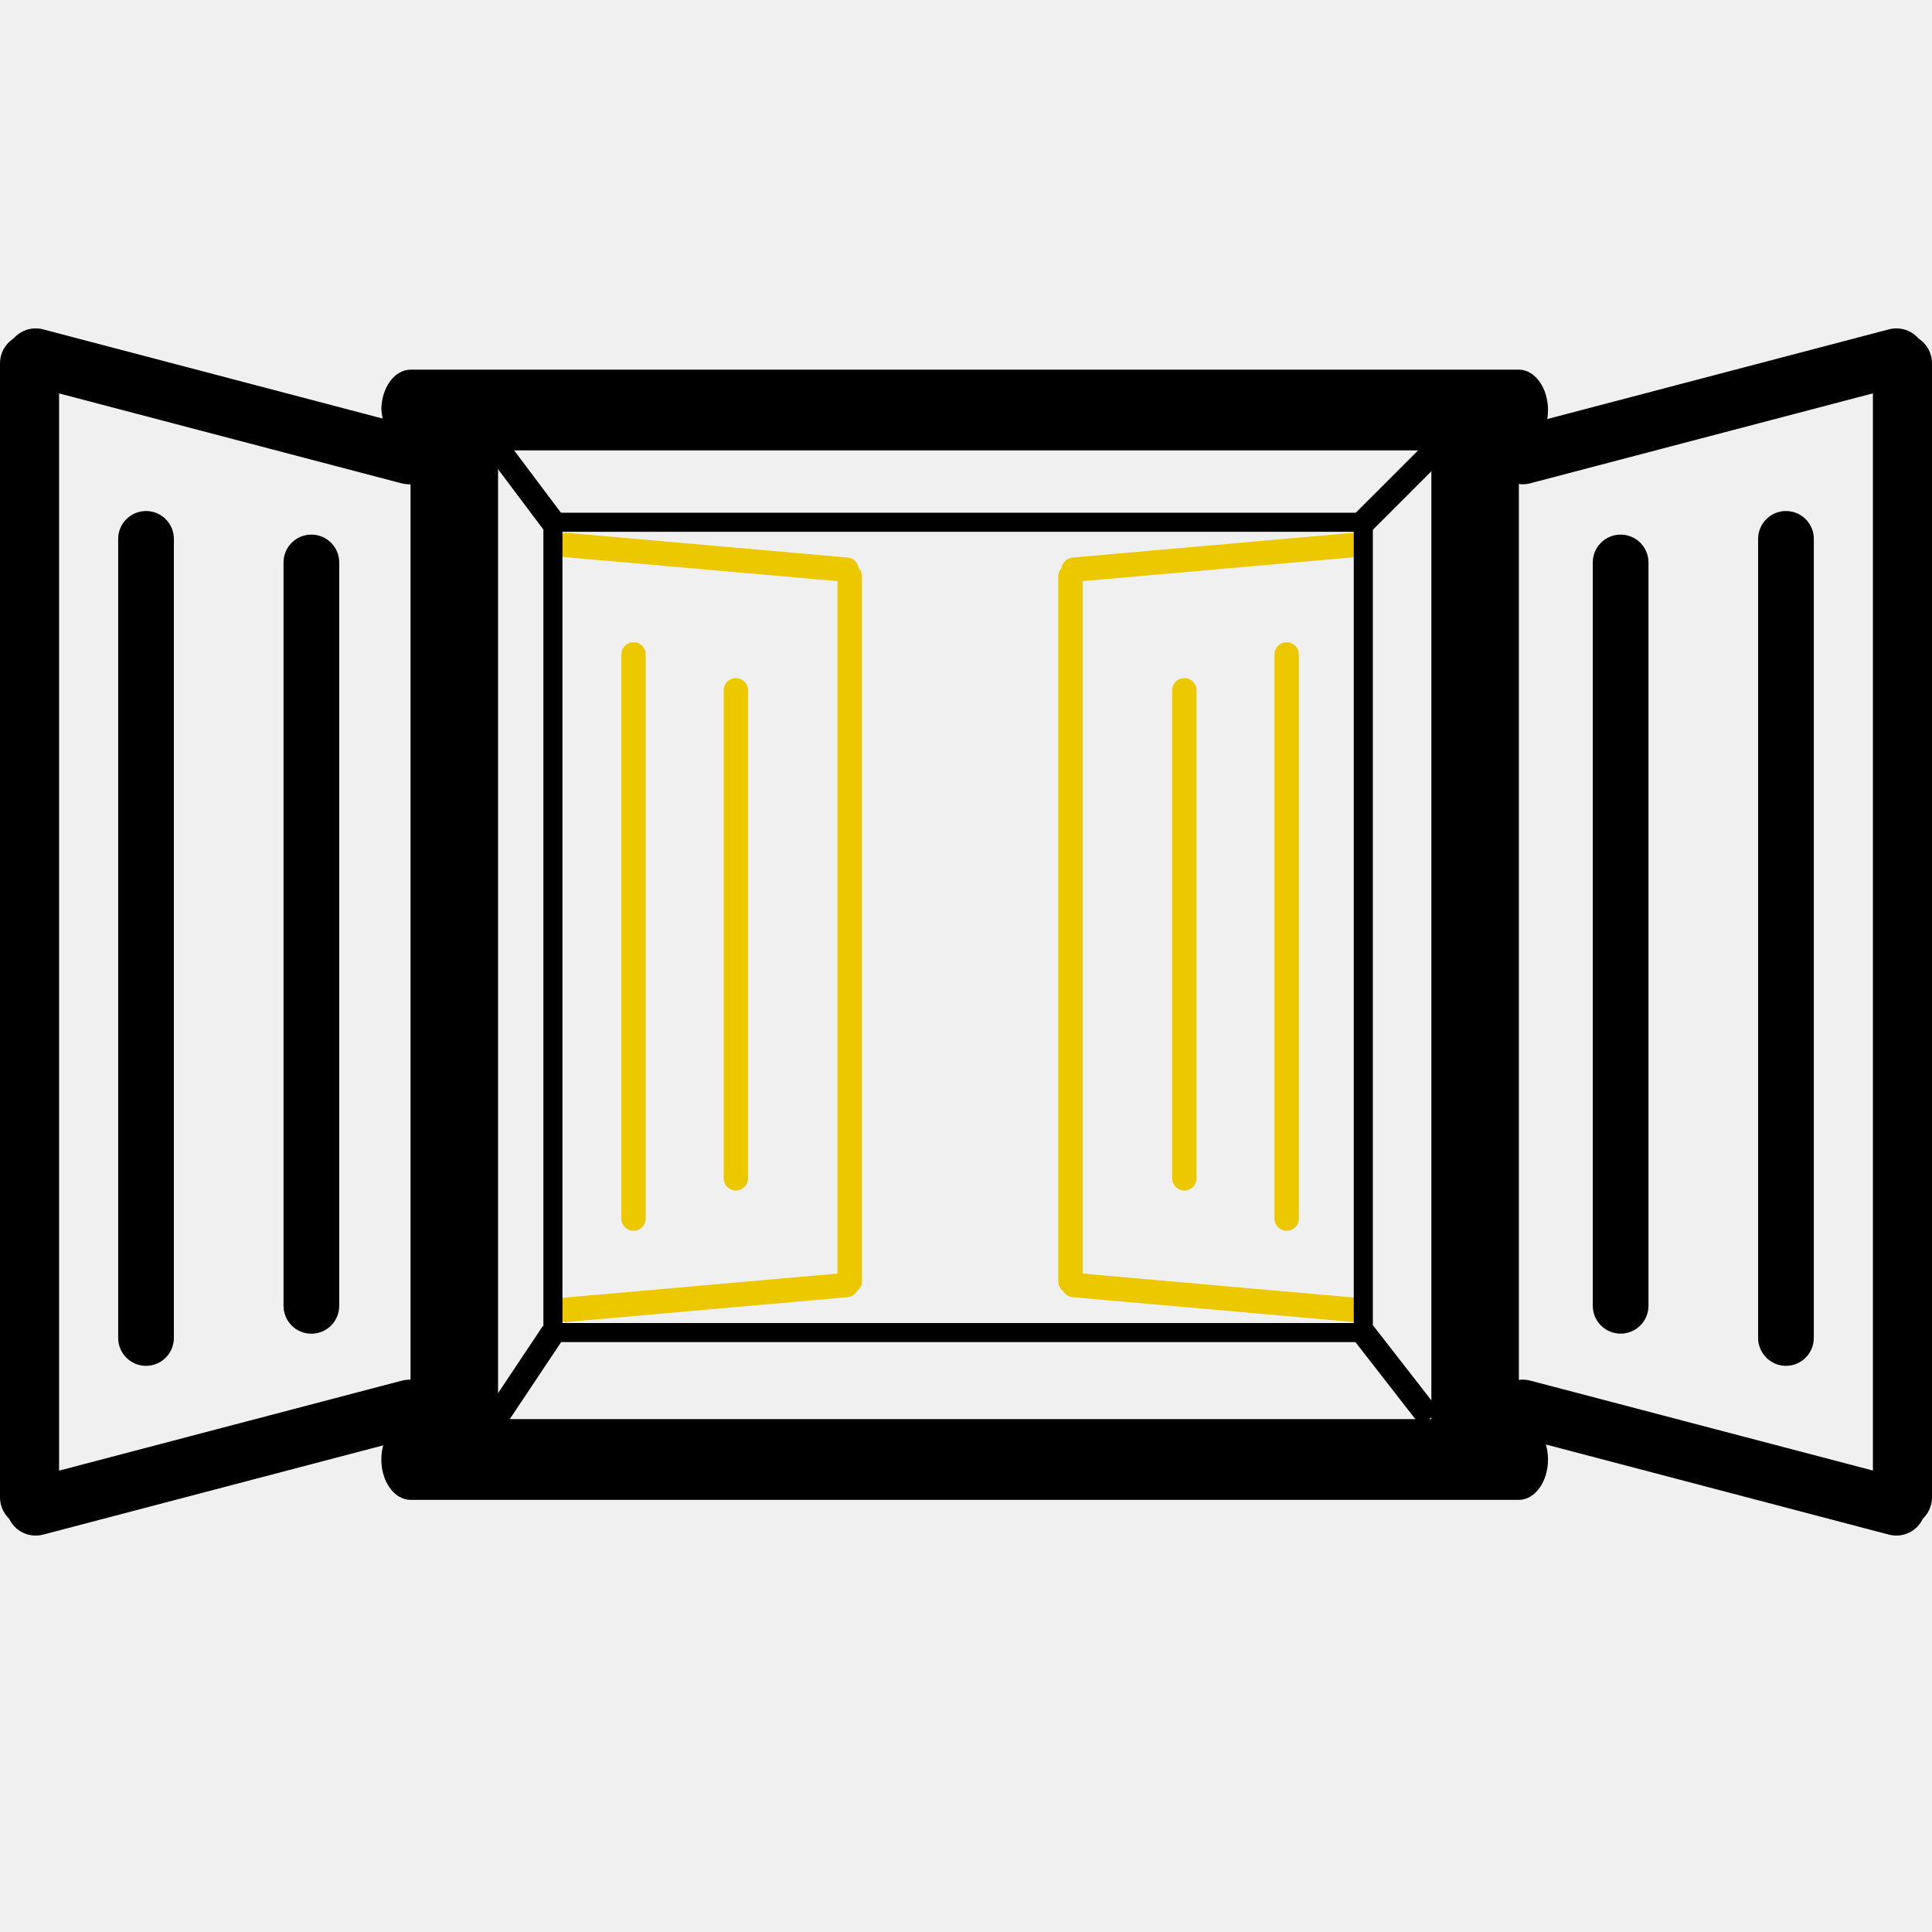
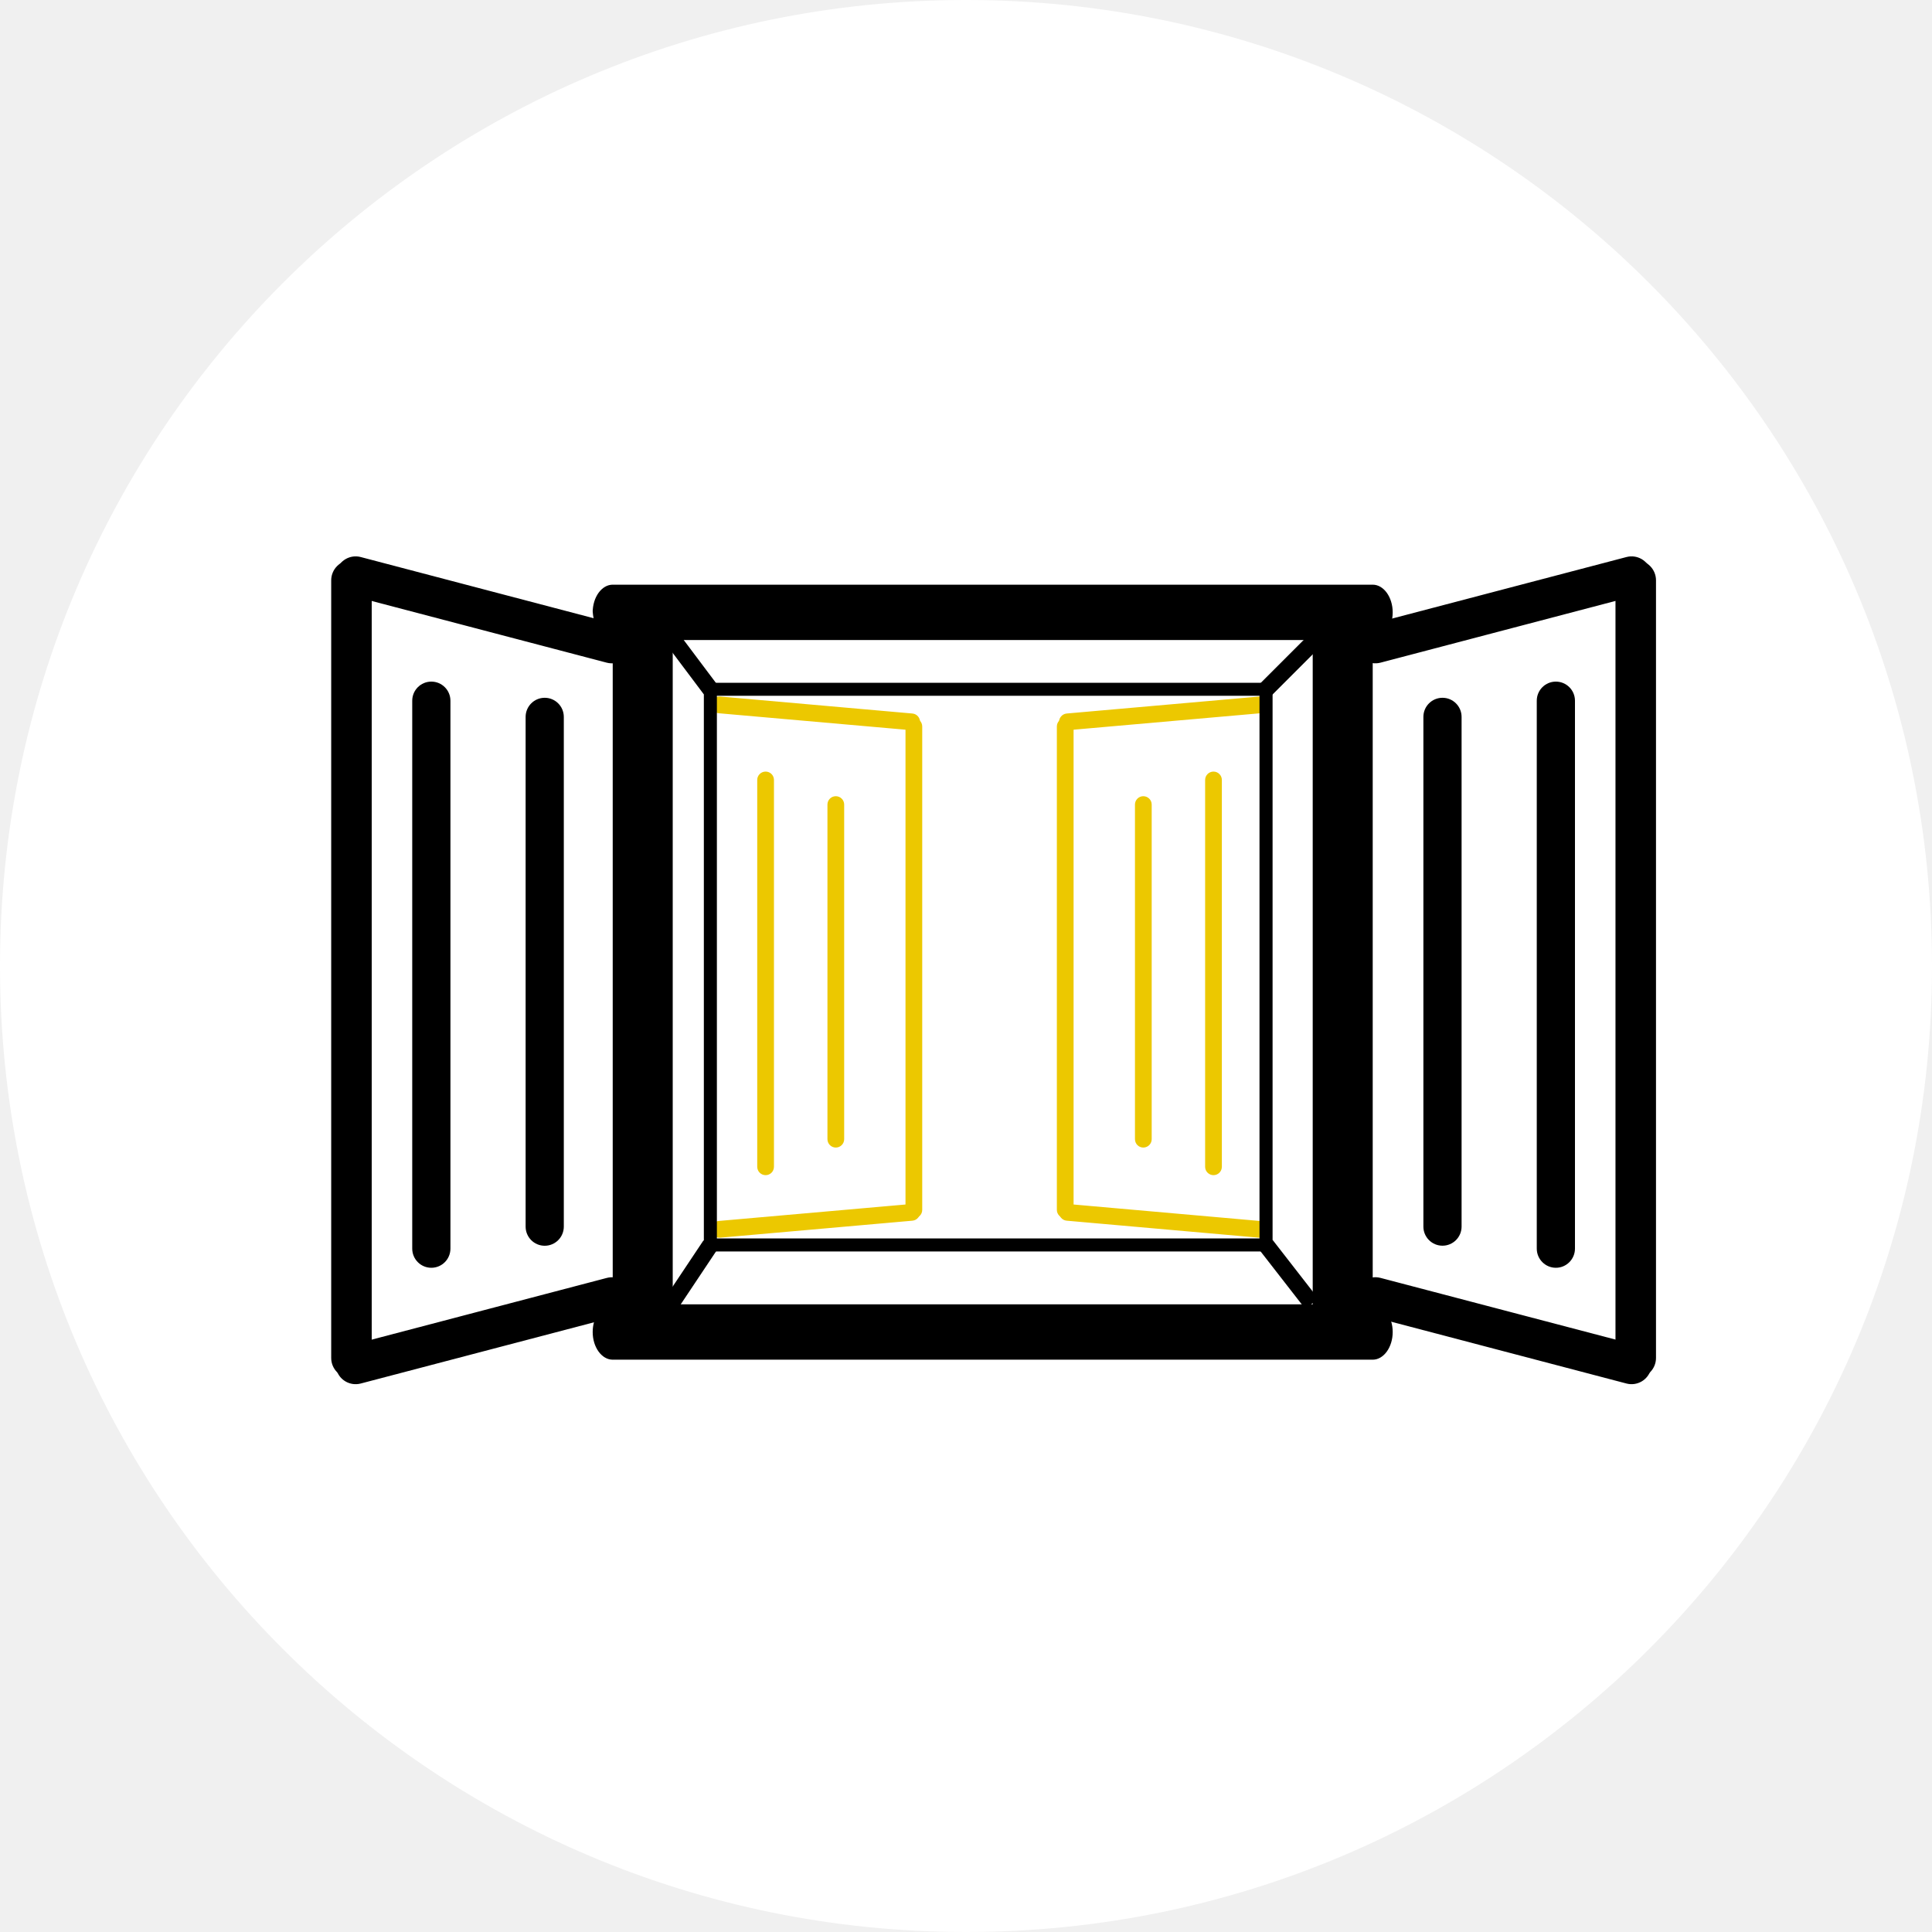
- <svg xmlns="http://www.w3.org/2000/svg" viewBox="0 0 24 24" fill="none">
-   <g id="DCDD">
-     <g clip-path="url(#clip0)">
-       <path d="M19.23 5.094C19.23 4.818 19.067 4.592 18.868 4.592H5.1C4.9 4.592 4.737 4.818 4.737 5.094V5.045C4.737 5.321 4.9 5.595 5.1 5.595V17.629C4.9 17.629 4.737 17.855 4.737 18.131C4.737 18.406 4.9 18.632 5.1 18.632H18.868C19.067 18.632 19.23 18.406 19.23 18.131C19.23 17.855 19.067 17.629 18.868 17.629V5.595C19.067 5.595 19.23 5.369 19.23 5.094ZM17.781 17.629H6.187V5.595H17.781V17.629Z" fill="black" />
-       <path d="M7.045 16.422C6.961 16.429 6.888 16.367 6.881 16.284C6.874 16.2 6.936 16.127 7.019 16.119L10.504 15.812C10.587 15.805 10.66 15.866 10.667 15.95C10.674 16.033 10.612 16.107 10.529 16.114L7.045 16.422Z" fill="#ECC800" />
-       <path d="M7.045 6.619C6.961 6.611 6.888 6.673 6.881 6.756C6.874 6.84 6.936 6.913 7.019 6.921L10.504 7.228C10.587 7.235 10.66 7.174 10.667 7.09C10.674 7.007 10.612 6.933 10.529 6.926L7.045 6.619Z" fill="#ECC800" />
-       <path d="M10.404 15.918C10.404 16.001 10.472 16.069 10.556 16.069C10.639 16.069 10.707 16.001 10.707 15.918L10.707 7.161C10.707 7.077 10.639 7.009 10.556 7.009C10.472 7.009 10.404 7.077 10.404 7.161L10.404 15.918Z" fill="#ECC800" />
-       <path d="M7.718 15.137C7.718 15.221 7.786 15.289 7.87 15.289C7.954 15.289 8.021 15.221 8.021 15.137L8.021 8.129C8.021 8.046 7.954 7.978 7.87 7.978C7.786 7.978 7.718 8.046 7.718 8.129L7.718 15.137Z" fill="#ECC800" />
-       <path d="M8.99 14.637C8.99 14.721 9.058 14.789 9.141 14.789C9.225 14.789 9.293 14.721 9.293 14.637L9.293 8.575C9.293 8.492 9.225 8.424 9.141 8.424C9.058 8.424 8.99 8.492 8.99 8.575L8.99 14.637Z" fill="#ECC800" />
-       <path d="M16.809 16.422C16.892 16.429 16.966 16.367 16.973 16.284C16.979 16.201 16.918 16.127 16.834 16.12L13.35 15.812C13.267 15.805 13.193 15.867 13.187 15.95C13.18 16.034 13.242 16.107 13.325 16.114L16.809 16.422Z" fill="#ECC800" />
-       <path d="M16.808 6.619C16.892 6.611 16.965 6.673 16.972 6.756C16.979 6.84 16.917 6.913 16.834 6.921L13.35 7.228C13.266 7.236 13.193 7.174 13.186 7.09C13.179 7.007 13.241 6.933 13.324 6.926L16.808 6.619Z" fill="#ECC800" />
-       <path d="M13.449 15.918C13.449 16.001 13.381 16.069 13.298 16.069C13.214 16.069 13.146 16.001 13.146 15.918L13.146 7.161C13.146 7.077 13.214 7.009 13.298 7.009C13.381 7.009 13.449 7.077 13.449 7.161L13.449 15.918Z" fill="#ECC800" />
-       <path d="M16.135 15.138C16.135 15.222 16.067 15.289 15.984 15.289C15.9 15.289 15.832 15.222 15.832 15.138L15.832 8.13C15.832 8.046 15.9 7.978 15.984 7.978C16.067 7.978 16.135 8.046 16.135 8.13L16.135 15.138Z" fill="#ECC800" />
-       <path d="M14.864 14.637C14.864 14.721 14.796 14.789 14.712 14.789C14.629 14.789 14.561 14.721 14.561 14.637L14.561 8.575C14.561 8.492 14.629 8.424 14.712 8.424C14.796 8.424 14.864 8.492 14.864 8.575L14.864 14.637Z" fill="#ECC800" />
-       <path d="M5.178 17.845C5.37 17.794 5.484 17.598 5.432 17.406C5.381 17.215 5.184 17.1 4.992 17.151L0.348 18.37C0.156 18.42 0.042 18.616 0.093 18.808C0.144 19 0.342 19.114 0.534 19.064L5.178 17.845Z" fill="black" />
-       <path d="M5.178 5.311C5.37 5.361 5.484 5.557 5.432 5.749C5.381 5.941 5.184 6.055 4.992 6.005L0.348 4.786C0.156 4.735 0.042 4.539 0.093 4.347C0.144 4.156 0.342 4.041 0.534 4.091L5.178 5.311Z" fill="black" />
-       <path d="M0.734 18.6C0.734 18.803 0.57 18.967 0.367 18.967C0.164 18.967 0 18.803 0 18.6L0 4.514C0 4.311 0.164 4.147 0.367 4.147C0.57 4.147 0.734 4.311 0.734 4.514L0.734 18.6Z" fill="black" />
-       <path d="M2.16 16.62C2.16 16.812 2.005 16.967 1.814 16.967C1.623 16.967 1.468 16.812 1.468 16.62L1.468 6.694C1.468 6.503 1.623 6.348 1.814 6.348C2.005 6.348 2.16 6.503 2.16 6.694L2.16 16.62Z" fill="black" />
-       <path d="M4.214 16.221C4.214 16.413 4.059 16.568 3.868 16.568C3.677 16.568 3.522 16.413 3.522 16.221L3.522 6.987C3.522 6.796 3.677 6.641 3.868 6.641C4.059 6.641 4.214 6.796 4.214 6.987L4.214 16.221Z" fill="black" />
-       <path d="M18.822 17.844C18.63 17.794 18.516 17.598 18.568 17.406C18.619 17.215 18.816 17.1 19.008 17.15L23.652 18.369C23.844 18.42 23.958 18.616 23.907 18.808C23.856 18.999 23.658 19.114 23.466 19.064L18.822 17.844Z" fill="black" />
-       <path d="M18.822 5.31C18.63 5.361 18.516 5.557 18.568 5.749C18.619 5.94 18.816 6.055 19.008 6.004L23.652 4.785C23.844 4.735 23.958 4.539 23.907 4.347C23.856 4.155 23.658 4.041 23.466 4.091L18.822 5.31Z" fill="black" />
-       <path d="M23.266 18.6C23.266 18.803 23.43 18.967 23.633 18.967C23.836 18.967 24 18.803 24 18.6L24 4.513C24 4.311 23.836 4.146 23.633 4.146C23.43 4.146 23.266 4.311 23.266 4.513L23.266 18.6Z" fill="black" />
-       <path d="M21.84 16.62C21.84 16.811 21.995 16.967 22.186 16.967C22.377 16.967 22.532 16.811 22.532 16.62L22.532 6.694C22.532 6.503 22.377 6.348 22.186 6.348C21.995 6.348 21.84 6.503 21.84 6.694L21.84 16.62Z" fill="black" />
-       <path d="M19.786 16.221C19.786 16.412 19.941 16.567 20.132 16.567C20.323 16.567 20.478 16.412 20.478 16.221L20.478 6.987C20.478 6.796 20.323 6.641 20.132 6.641C19.941 6.641 19.786 6.796 19.786 6.987L19.786 16.221Z" fill="black" />
-       <path fill-rule="evenodd" clip-rule="evenodd" d="M17.054 6.487C17.054 6.422 17.001 6.369 16.936 6.369H6.869C6.855 6.369 6.841 6.371 6.828 6.376C6.783 6.393 6.75 6.436 6.75 6.487V16.554C6.75 16.619 6.804 16.672 6.869 16.672C6.871 16.672 6.874 16.672 6.877 16.672H16.93L16.935 16.672C16.953 16.672 16.97 16.668 16.985 16.661C17.026 16.642 17.054 16.601 17.054 16.553L17.054 16.546V6.497C17.054 6.494 17.054 6.491 17.054 6.487ZM6.987 16.435H16.817V6.606L6.987 6.606V16.435Z" fill="black" />
-       <path d="M6.158 5.54L6.869 6.487" stroke="black" stroke-width="0.3" />
-       <path d="M16.936 6.487L17.883 5.54" stroke="black" stroke-width="0.3" />
-       <path d="M6.869 16.554L6.158 17.62" stroke="black" stroke-width="0.3" />
-       <path d="M17.765 17.62L16.936 16.554" stroke="black" stroke-width="0.3" />
-     </g>
-     <defs>
-       <clipPath id="clip0">
-         <rect width="24" height="24" fill="white" />
-       </clipPath>
-     </defs>
-   </g>
+ <svg xmlns="http://www.w3.org/2000/svg" width="35" height="35" viewBox="0 0 35 35" fill="none">
+   <circle cx="17.5" cy="17.5" r="17.5" fill="white" />
+   <path d="M25.23 11.094C25.23 10.818 25.067 10.592 24.868 10.592H11.1C10.9 10.592 10.737 10.818 10.737 11.094V11.045C10.737 11.321 10.9 11.595 11.1 11.595V23.629C10.9 23.629 10.737 23.855 10.737 24.131C10.737 24.406 10.9 24.632 11.1 24.632H24.868C25.067 24.632 25.23 24.406 25.23 24.131C25.23 23.855 25.067 23.629 24.868 23.629V11.595C25.067 11.595 25.23 11.37 25.23 11.094ZM23.781 23.629H12.187V11.595H23.781V23.629Z" fill="black" />
+   <path d="M13.044 22.422C12.961 22.429 12.888 22.367 12.881 22.284C12.874 22.2 12.936 22.127 13.019 22.119L16.504 21.812C16.587 21.805 16.66 21.866 16.667 21.95C16.674 22.033 16.612 22.107 16.529 22.114L13.044 22.422Z" fill="#ECC800" />
+   <path d="M13.044 12.618C12.961 12.611 12.888 12.673 12.881 12.756C12.874 12.84 12.936 12.913 13.019 12.921L16.504 13.228C16.587 13.235 16.66 13.174 16.667 13.09C16.674 13.007 16.612 12.933 16.529 12.926L13.044 12.618Z" fill="#ECC800" />
+   <path d="M16.404 21.918C16.404 22.001 16.472 22.069 16.556 22.069C16.64 22.069 16.707 22.001 16.707 21.918L16.707 13.161C16.707 13.077 16.64 13.009 16.556 13.009C16.472 13.009 16.404 13.077 16.404 13.161L16.404 21.918Z" fill="#ECC800" />
+   <path d="M13.718 21.137C13.718 21.221 13.786 21.289 13.87 21.289C13.954 21.289 14.021 21.221 14.021 21.137L14.021 14.129C14.021 14.046 13.954 13.978 13.87 13.978C13.786 13.978 13.718 14.046 13.718 14.129L13.718 21.137Z" fill="#ECC800" />
+   <path d="M14.99 20.637C14.99 20.721 15.058 20.789 15.141 20.789C15.225 20.789 15.293 20.721 15.293 20.637L15.293 14.575C15.293 14.492 15.225 14.424 15.141 14.424C15.058 14.424 14.99 14.492 14.99 14.575L14.99 20.637Z" fill="#ECC800" />
+   <path d="M22.809 22.422C22.892 22.429 22.966 22.367 22.973 22.284C22.979 22.201 22.918 22.127 22.834 22.12L19.35 21.812C19.267 21.805 19.193 21.867 19.186 21.95C19.18 22.034 19.241 22.107 19.325 22.114L22.809 22.422Z" fill="#ECC800" />
+   <path d="M22.808 12.619C22.892 12.611 22.965 12.673 22.972 12.757C22.979 12.84 22.917 12.914 22.834 12.921L19.349 13.228C19.266 13.236 19.193 13.174 19.186 13.09C19.179 13.007 19.241 12.934 19.324 12.926L22.808 12.619Z" fill="#ECC800" />
+   <path d="M19.449 21.918C19.449 22.001 19.381 22.069 19.298 22.069C19.214 22.069 19.146 22.001 19.146 21.918L19.146 13.161C19.146 13.077 19.214 13.009 19.298 13.009C19.381 13.009 19.449 13.077 19.449 13.161L19.449 21.918Z" fill="#ECC800" />
+   <path d="M22.135 21.138C22.135 21.221 22.067 21.289 21.984 21.289C21.9 21.289 21.832 21.221 21.832 21.138L21.832 14.13C21.832 14.046 21.9 13.978 21.984 13.978C22.067 13.978 22.135 14.046 22.135 14.13L22.135 21.138Z" fill="#ECC800" />
+   <path d="M20.864 20.637C20.864 20.721 20.796 20.789 20.712 20.789C20.628 20.789 20.561 20.721 20.561 20.637L20.561 14.575C20.561 14.492 20.628 14.424 20.712 14.424C20.796 14.424 20.864 14.492 20.864 14.575L20.864 20.637Z" fill="#ECC800" />
+   <path d="M11.178 23.845C11.37 23.794 11.484 23.598 11.432 23.406C11.381 23.215 11.184 23.1 10.992 23.151L6.348 24.37C6.156 24.42 6.042 24.616 6.093 24.808C6.144 25 6.342 25.114 6.534 25.064L11.178 23.845Z" fill="black" />
+   <path d="M11.178 11.311C11.37 11.361 11.484 11.557 11.432 11.749C11.381 11.941 11.184 12.055 10.992 12.005L6.348 10.786C6.156 10.735 6.042 10.539 6.093 10.347C6.144 10.156 6.342 10.041 6.534 10.091L11.178 11.311Z" fill="black" />
+   <path d="M6.734 24.6C6.734 24.803 6.57 24.967 6.367 24.967C6.164 24.967 6 24.803 6 24.6L6 10.514C6 10.311 6.164 10.147 6.367 10.147C6.57 10.147 6.734 10.311 6.734 10.514L6.734 24.6Z" fill="black" />
+   <path d="M8.16 22.62C8.16 22.812 8.005 22.967 7.814 22.967C7.623 22.967 7.468 22.812 7.468 22.62L7.468 12.694C7.468 12.503 7.623 12.348 7.814 12.348C8.005 12.348 8.16 12.503 8.16 12.694L8.16 22.62Z" fill="black" />
+   <path d="M10.214 22.221C10.214 22.413 10.059 22.568 9.868 22.568C9.677 22.568 9.522 22.413 9.522 22.221L9.522 12.988C9.522 12.796 9.677 12.641 9.868 12.641C10.059 12.641 10.214 12.796 10.214 12.988L10.214 22.221Z" fill="black" />
+   <path d="M24.822 23.844C24.63 23.794 24.516 23.598 24.568 23.406C24.619 23.215 24.816 23.1 25.008 23.15L29.652 24.369C29.844 24.42 29.958 24.616 29.907 24.808C29.856 24.999 29.658 25.114 29.466 25.064L24.822 23.844Z" fill="black" />
+   <path d="M24.822 11.31C24.63 11.361 24.516 11.557 24.568 11.749C24.619 11.94 24.816 12.055 25.008 12.005L29.652 10.785C29.844 10.735 29.958 10.539 29.907 10.347C29.856 10.155 29.658 10.041 29.466 10.091L24.822 11.31Z" fill="black" />
+   <path d="M29.266 24.6C29.266 24.803 29.43 24.967 29.633 24.967C29.836 24.967 30 24.803 30 24.6L30 10.513C30 10.311 29.836 10.146 29.633 10.146C29.43 10.146 29.266 10.311 29.266 10.513L29.266 24.6Z" fill="black" />
+   <path d="M27.84 22.62C27.84 22.811 27.995 22.967 28.186 22.967C28.377 22.967 28.532 22.811 28.532 22.62L28.532 12.694C28.532 12.503 28.377 12.348 28.186 12.348C27.995 12.348 27.84 12.503 27.84 12.694L27.84 22.62Z" fill="black" />
+   <path d="M25.786 22.221C25.786 22.412 25.941 22.567 26.132 22.567C26.323 22.567 26.478 22.412 26.478 22.221L26.478 12.987C26.478 12.796 26.323 12.641 26.132 12.641C25.941 12.641 25.786 12.796 25.786 12.987L25.786 22.221Z" fill="black" />
+   <path fill-rule="evenodd" clip-rule="evenodd" d="M23.054 12.487C23.054 12.422 23.001 12.369 22.936 12.369H12.869C12.855 12.369 12.841 12.371 12.828 12.376C12.783 12.393 12.751 12.436 12.751 12.487V22.554C12.751 22.619 12.803 22.672 12.869 22.672C12.871 22.672 12.874 22.672 12.877 22.672H22.93L22.935 22.672C22.953 22.672 22.97 22.668 22.985 22.661C23.026 22.642 23.054 22.601 23.054 22.553L23.054 22.546V12.497C23.054 12.494 23.054 12.491 23.054 12.487ZM12.987 22.435H22.817V12.605L12.987 12.605V22.435Z" fill="black" />
+   <path d="M12.158 11.54L12.869 12.487" stroke="black" stroke-width="0.3" />
+   <path d="M22.936 12.487L23.883 11.54" stroke="black" stroke-width="0.3" />
+   <path d="M12.869 22.554L12.158 23.62" stroke="black" stroke-width="0.3" />
+   <path d="M23.765 23.62L22.936 22.554" stroke="black" stroke-width="0.3" />
</svg>
